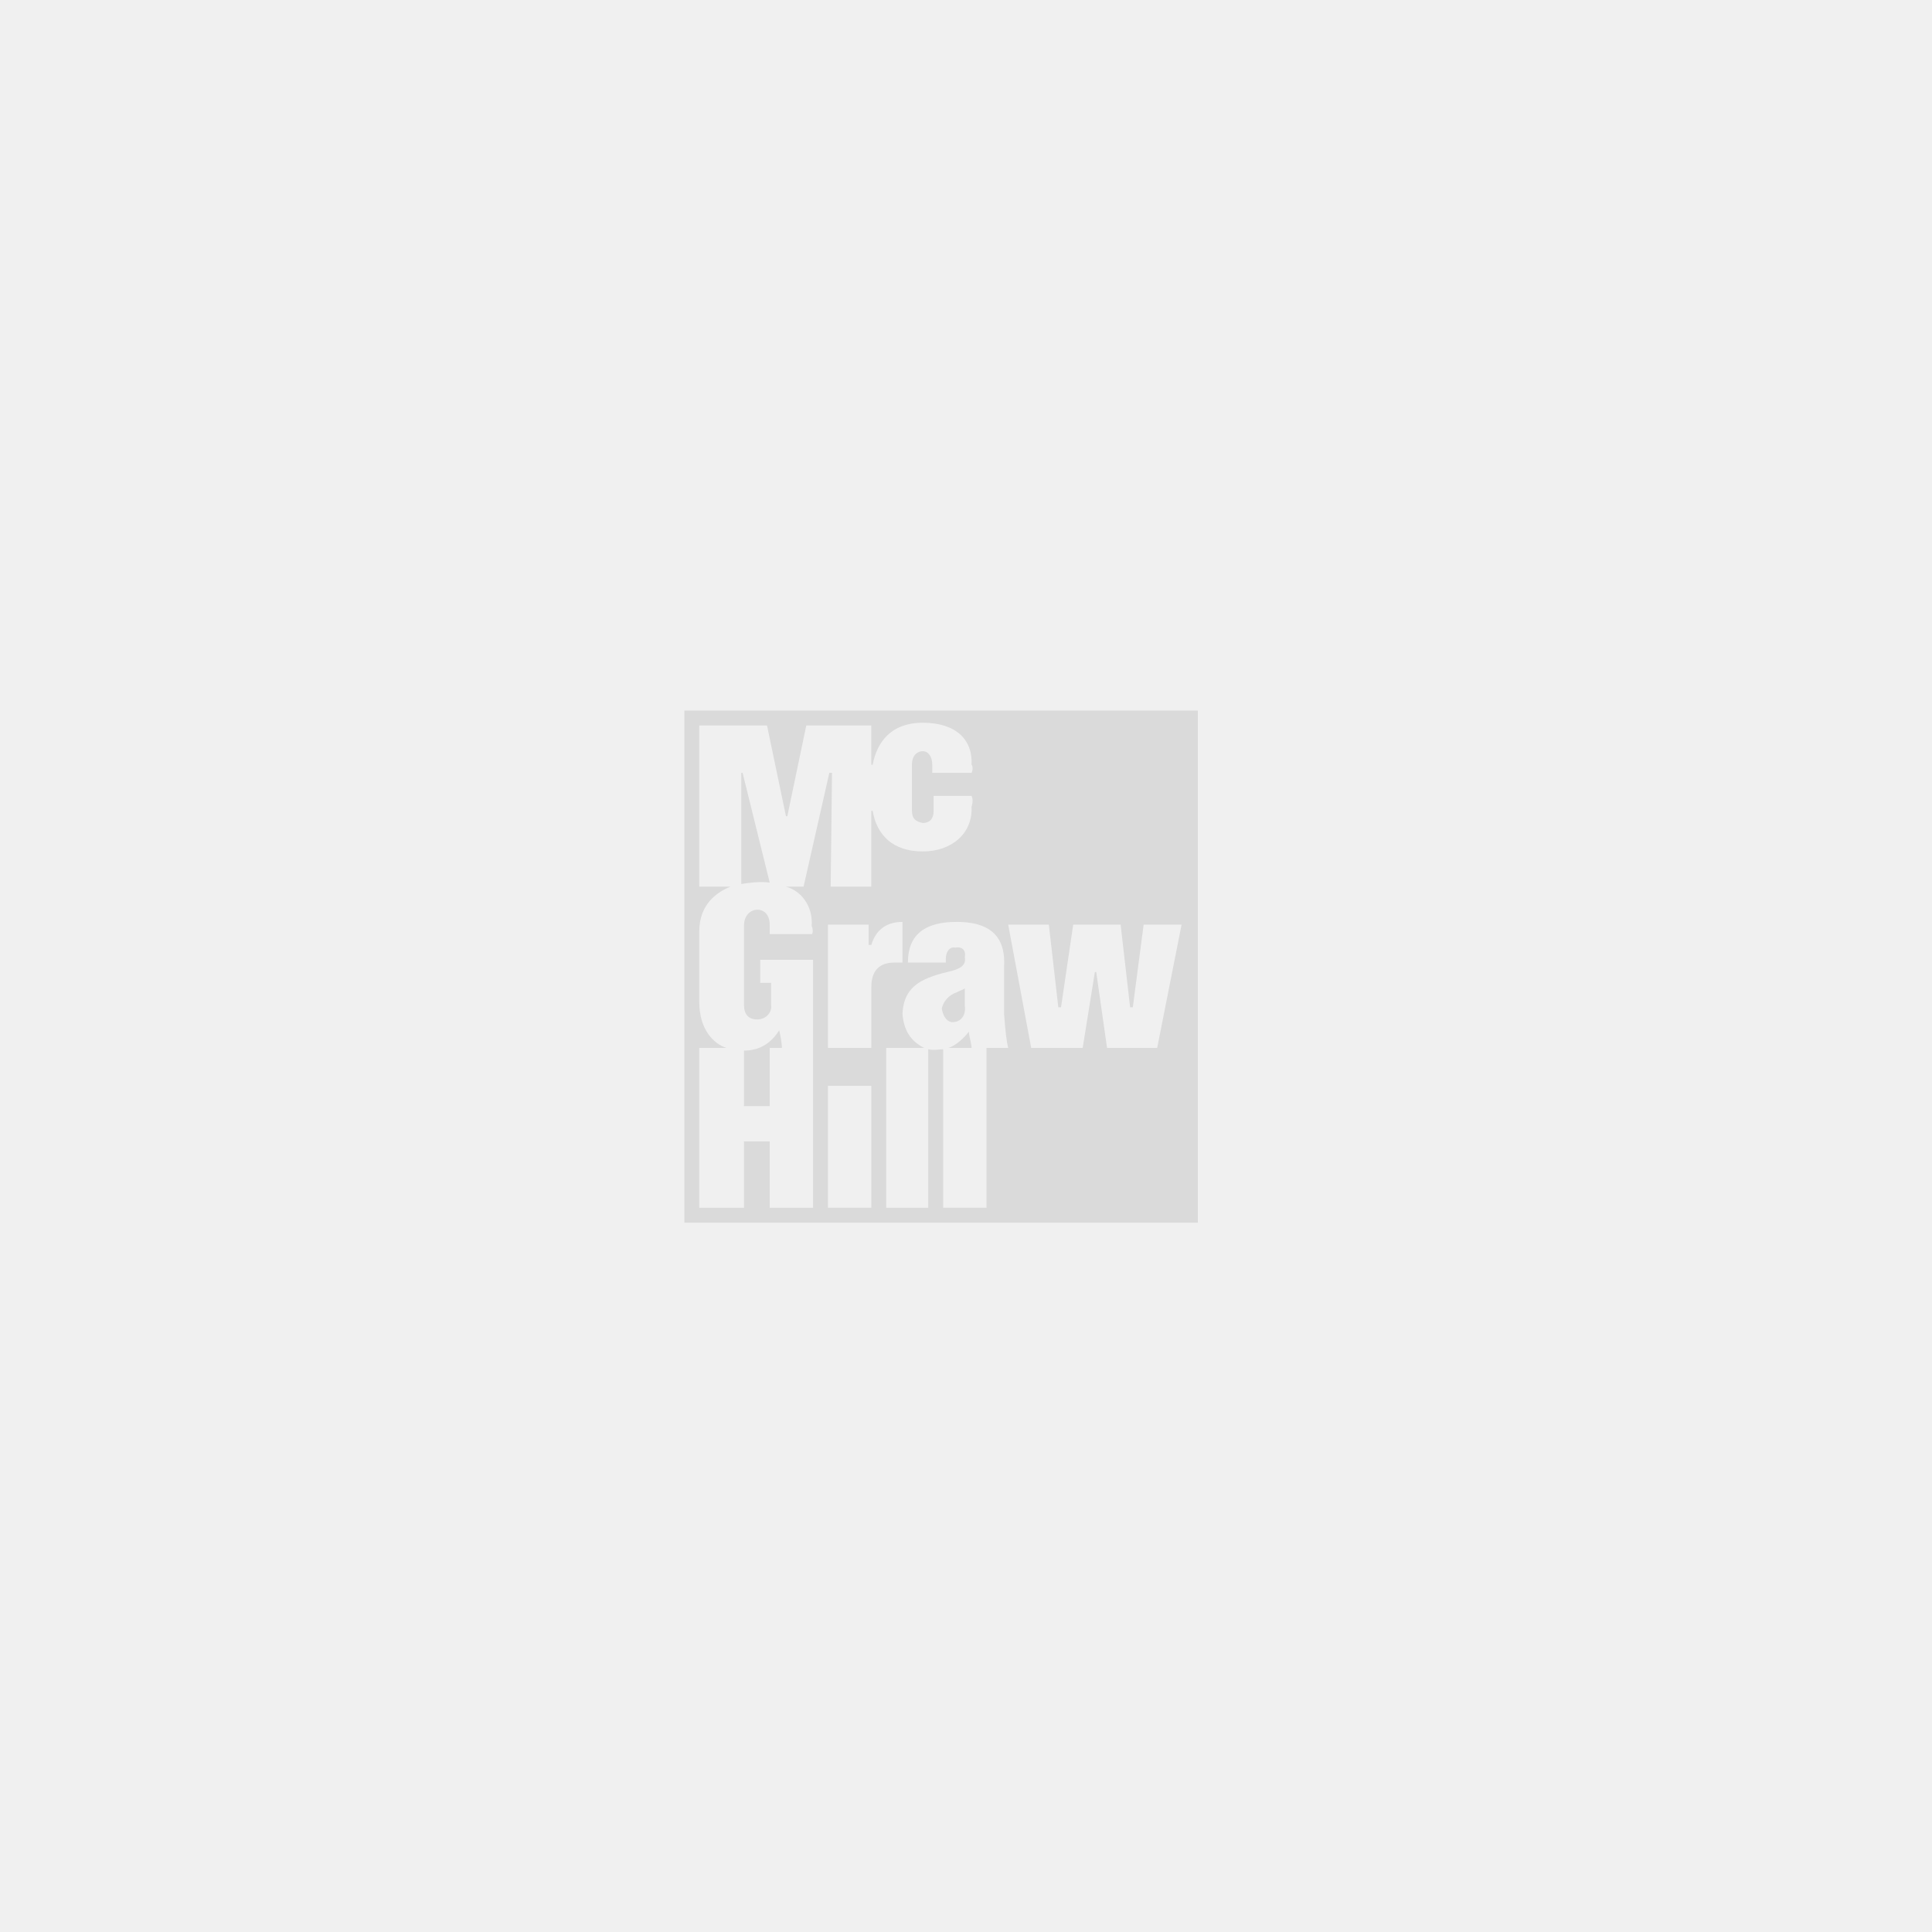
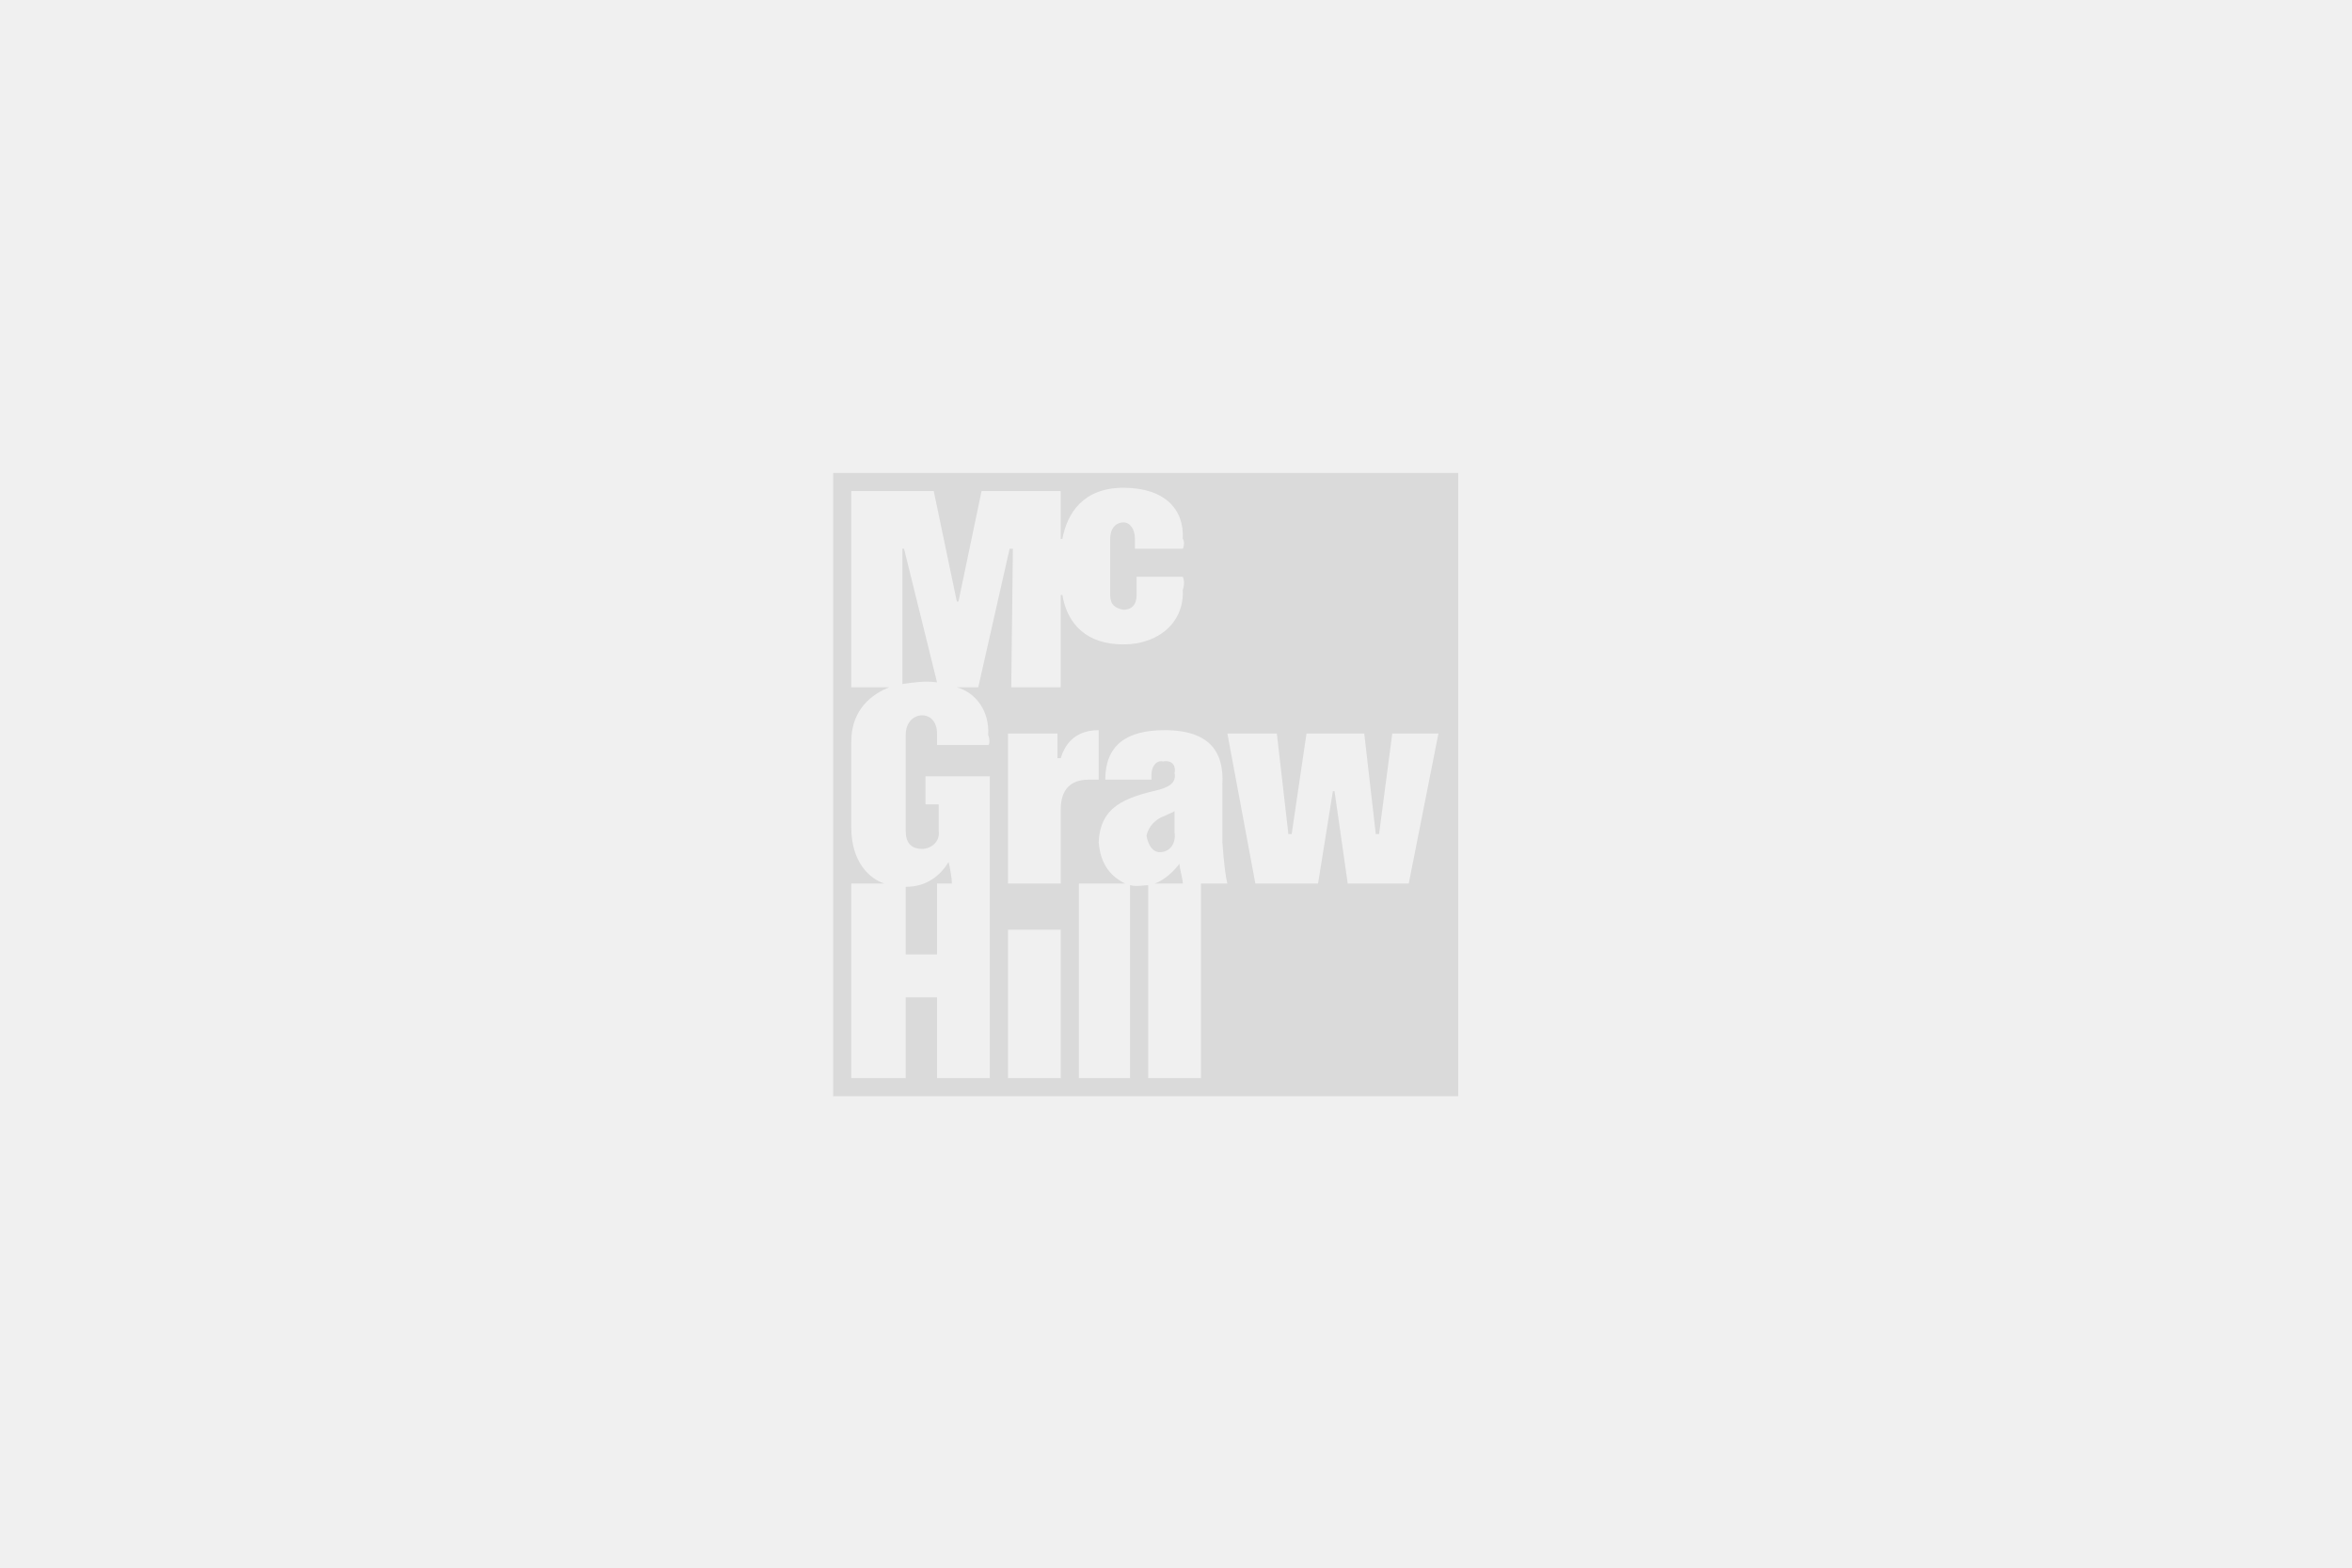
- <svg xmlns="http://www.w3.org/2000/svg" width="450px" height="450px" viewBox="0 0 450 450" version="1.1">
+ <svg xmlns="http://www.w3.org/2000/svg" width="450px" height="300px" viewBox="0 0 450 300" version="1.1">
  <defs />
  <g id="mcgraw-logo" stroke="none" stroke-width="1" fill="none" fill-rule="evenodd">
-     <g id="mcgraw" transform="translate(159, 165)" fill="#DADADA" fill-rule="nonzero">
+     <g id="mcgraw" transform="translate(159, 90)" fill="#DADADA" fill-rule="nonzero">
      <path d="M14.287,79.705 C18.389,79.705 20.913,77.496 22.492,74.972 C22.807,76.236 23.122,78.129 23.122,79.075 L20.28,79.075 L20.28,92.643 L14.287,92.643 L14.287,79.705 Z M20.28,40.577 L13.969,15.016 L13.654,15.016 L13.654,40.892 C15.863,40.577 18.072,40.262 20.28,40.577 Z M61.936,79.075 L67.299,79.075 C67.299,78.127 66.668,76.233 66.668,75.288 C65.723,76.551 63.829,78.445 61.936,79.075 Z M65.723,69.291 L65.723,65.189 C65.408,65.504 65.093,65.504 63.829,66.134 C61.936,66.765 60.675,68.343 60.357,69.922 C60.672,71.815 61.62,73.076 62.881,73.076 C64.775,73.079 66.038,71.503 65.723,69.291 Z M119.998,0.5 L119.998,119.782 L0.401,119.782 L0.401,0.5 L119.998,0.5 Z M30.379,58.562 L18.072,58.562 L18.072,63.928 L20.596,63.928 L20.596,68.976 C20.911,71.185 19.017,72.448 17.439,72.448 C15.23,72.448 14.282,71.185 14.282,68.976 L14.282,50.673 C14.282,48.149 15.86,46.885 17.439,46.885 C19.017,46.885 20.278,48.149 20.278,50.358 L20.278,52.566 L30.061,52.566 C30.376,52.566 30.376,51.303 30.061,50.673 C30.376,45.94 27.537,42.468 24.065,41.522 L28.167,41.522 L34.164,15.014 L34.794,15.014 L34.479,41.522 L43.944,41.522 L43.944,23.852 L44.26,23.852 C45.208,29.533 48.992,33.317 55.934,33.317 C62.876,33.317 67.611,28.9 67.293,22.903 C67.608,21.955 67.608,21.01 67.293,20.379 L58.458,20.379 C58.458,20.379 58.458,23.219 58.458,23.852 C58.458,26.06 57.195,26.691 55.934,26.691 C54.356,26.376 53.41,25.743 53.41,23.852 C53.41,22.273 53.41,14.701 53.41,13.123 C53.41,10.914 54.673,9.968 55.934,9.968 C57.195,9.968 58.143,11.232 58.143,13.123 L58.143,15.016 L67.293,15.016 C67.608,14.386 67.608,13.438 67.293,13.123 C67.608,7.442 63.821,3.342 55.934,3.342 C48.362,3.342 45.205,8.075 44.26,13.123 L43.944,13.123 L43.944,3.972 L28.798,3.972 L24.38,25.115 L24.068,25.115 L19.65,3.972 L3.873,3.972 L3.873,41.525 L11.13,41.525 C7.976,42.788 3.873,45.627 3.873,51.939 L3.873,68.349 C3.873,74.975 7.345,78.132 10.184,79.078 L3.873,79.078 L3.873,116.313 L14.287,116.313 L14.287,100.851 L20.28,100.851 L20.28,116.313 L30.379,116.313 L30.379,58.562 Z M43.95,87.91 L33.851,87.91 L33.851,116.31 L43.95,116.31 L43.95,87.91 Z M49.313,59.196 C50.258,59.196 51.522,59.196 51.207,59.196 L51.207,49.73 C47.104,49.73 44.895,51.939 43.95,55.096 L43.319,55.096 L43.319,50.36 L33.854,50.36 L33.854,79.075 L43.953,79.075 L43.953,64.874 C43.95,61.089 45.843,59.196 49.313,59.196 Z M75.822,79.075 C75.506,77.812 75.191,75.603 74.873,71.185 L74.873,60.141 C75.189,54.46 72.98,49.727 63.829,49.727 C56.572,49.727 52.47,52.566 52.47,59.193 L61.305,59.193 L61.305,58.247 C61.305,56.669 62.253,55.405 63.514,55.723 C65.093,55.408 66.038,56.354 65.723,57.932 C66.038,59.511 65.093,60.456 62.881,61.089 C56.255,62.668 51.522,64.246 51.207,71.188 C51.522,74.975 53.1,77.499 56.257,79.078 L47.422,79.078 L47.422,116.313 L57.203,116.313 L57.203,79.39 C58.466,79.705 60.042,79.39 60.675,79.39 L60.675,116.31 L70.774,116.31 L70.774,79.075 L75.822,79.075 Z M116.213,50.36 L107.378,50.36 L104.854,69.609 L104.224,69.609 L102.015,50.36 L90.971,50.36 L88.132,69.609 L87.501,69.609 L85.293,50.36 L75.827,50.36 L81.185,79.075 L93.177,79.075 L96.016,61.402 L96.331,61.402 L98.855,79.075 L110.53,79.075 L116.213,50.36 Z" id="Shape" />
    </g>
-     <rect id="Rectangle" fill-opacity="0" fill="#FFFFFF" x="0" y="0" width="450" height="450" />
+     <rect id="Rectangle" fill-opacity="0" fill="#FFFFFF" x="0" y="0" width="450" height="300" />
  </g>
</svg>
